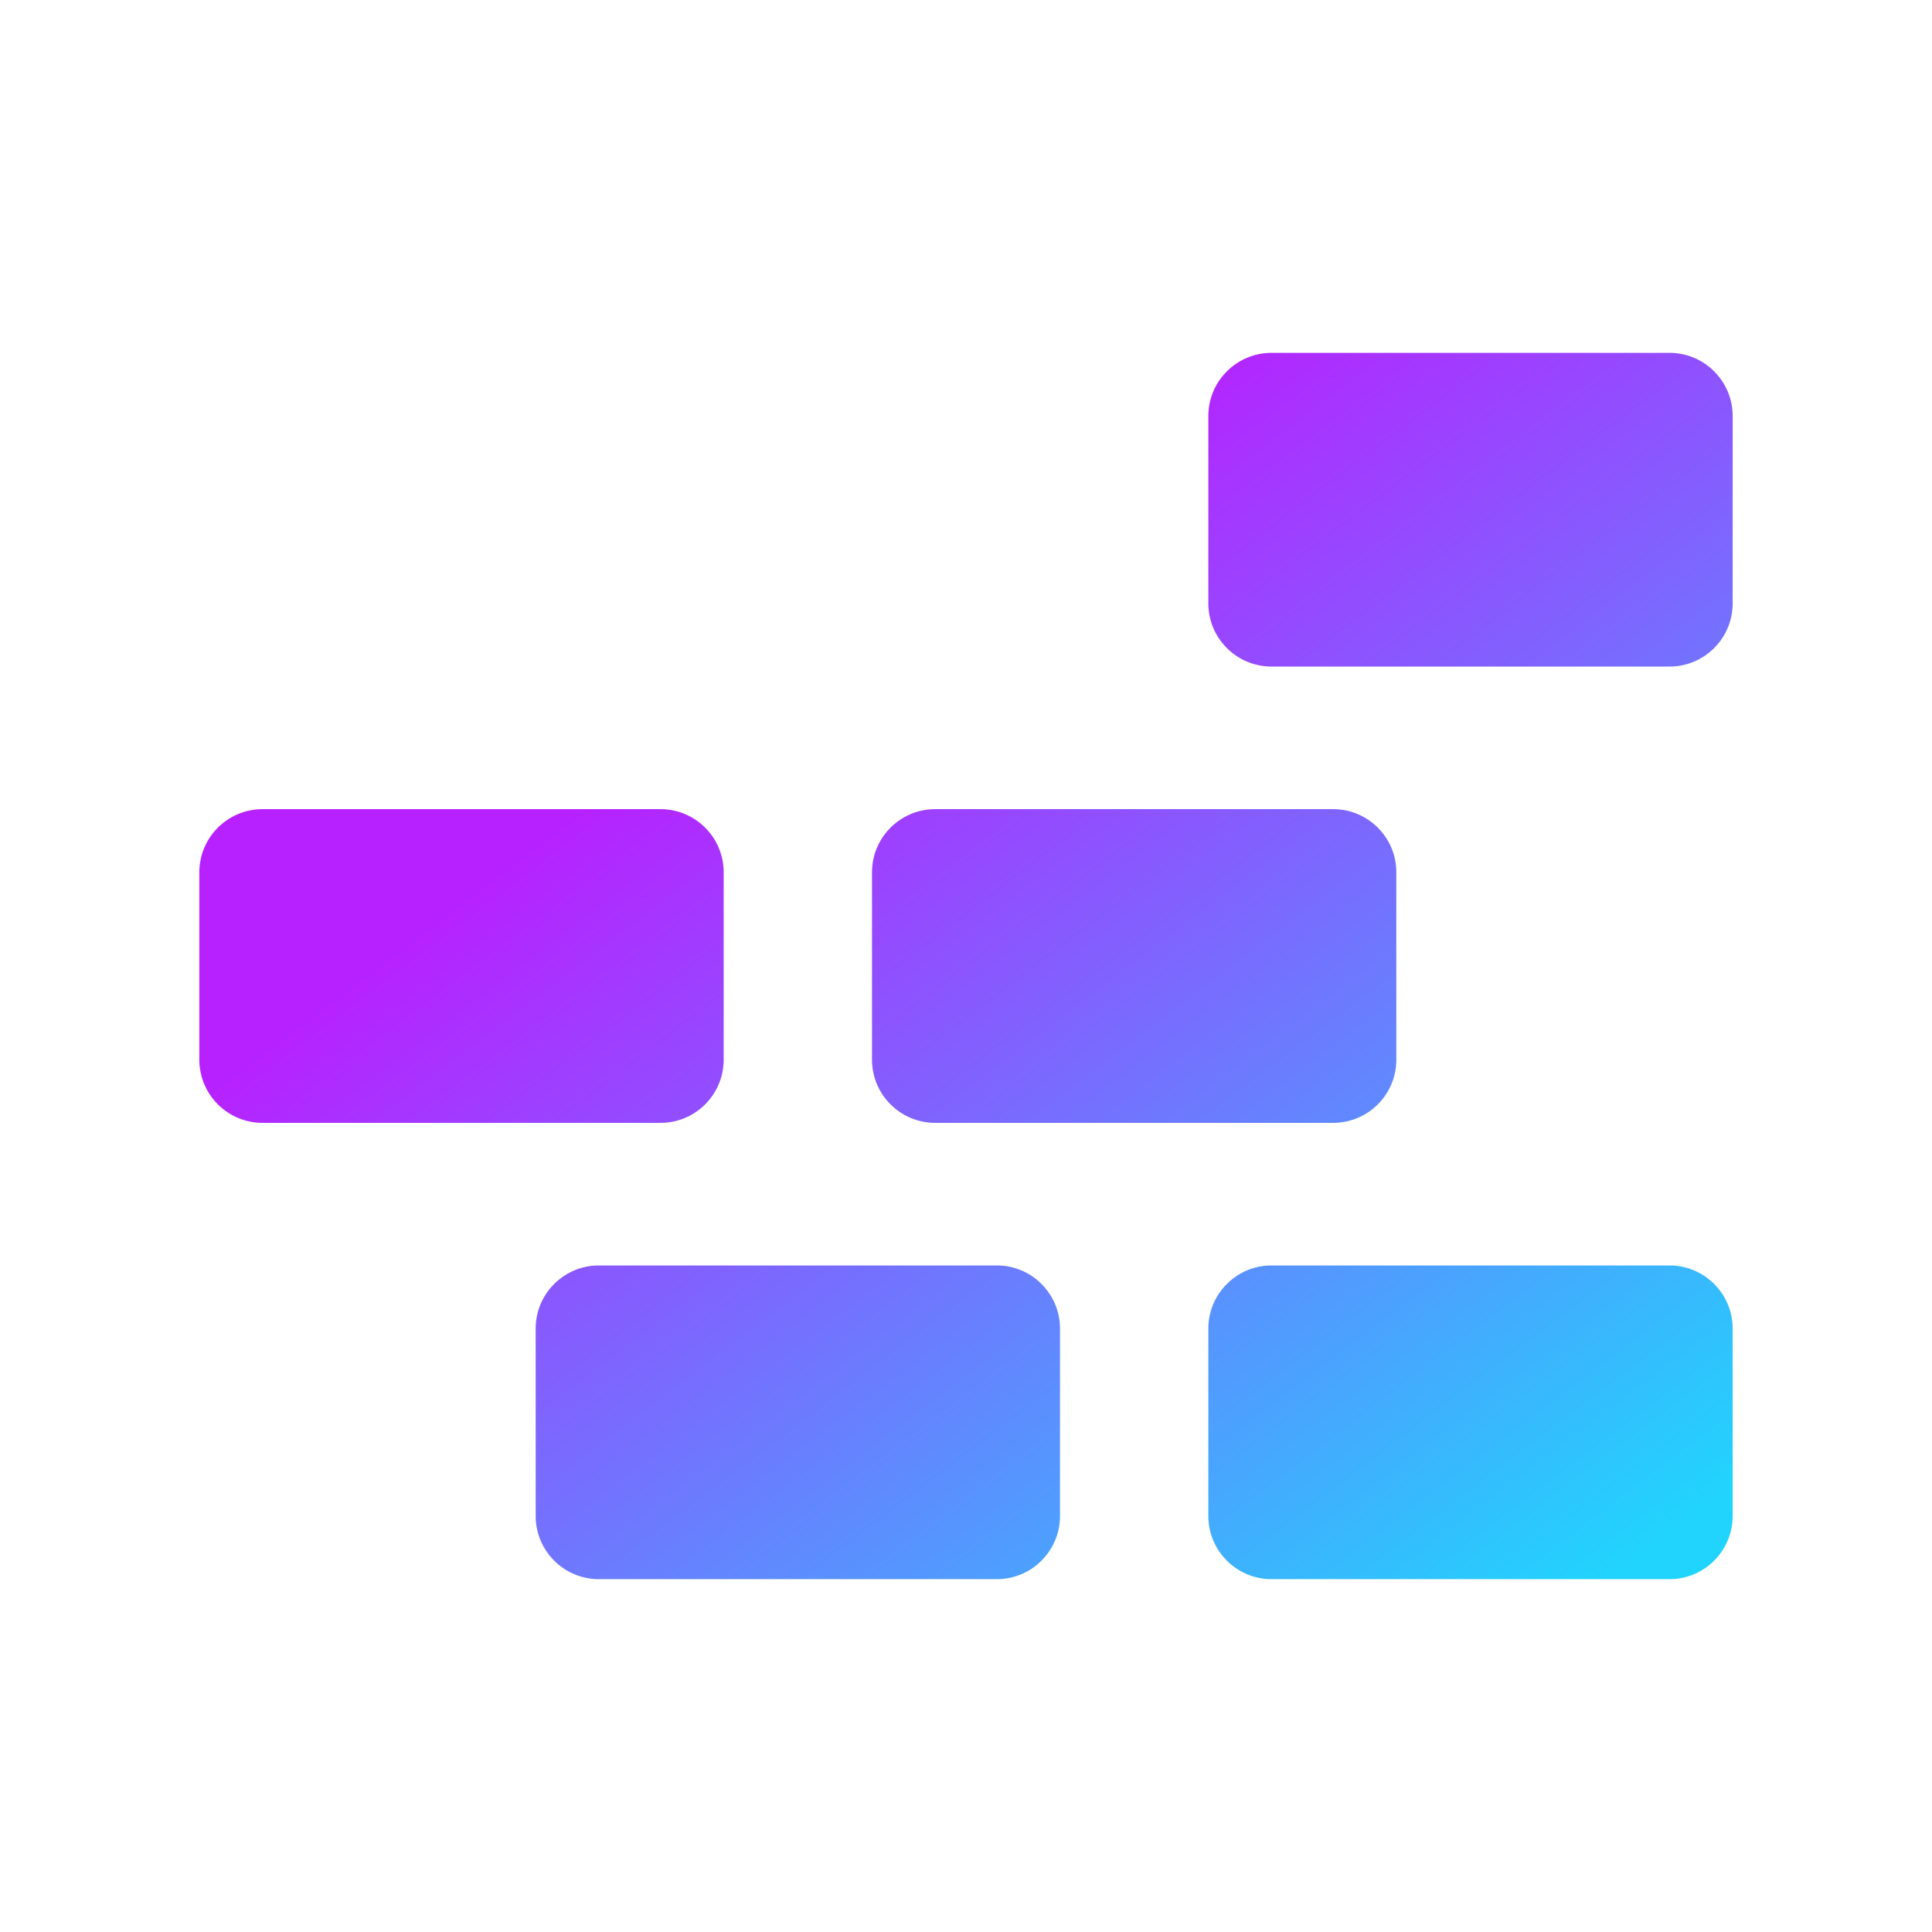
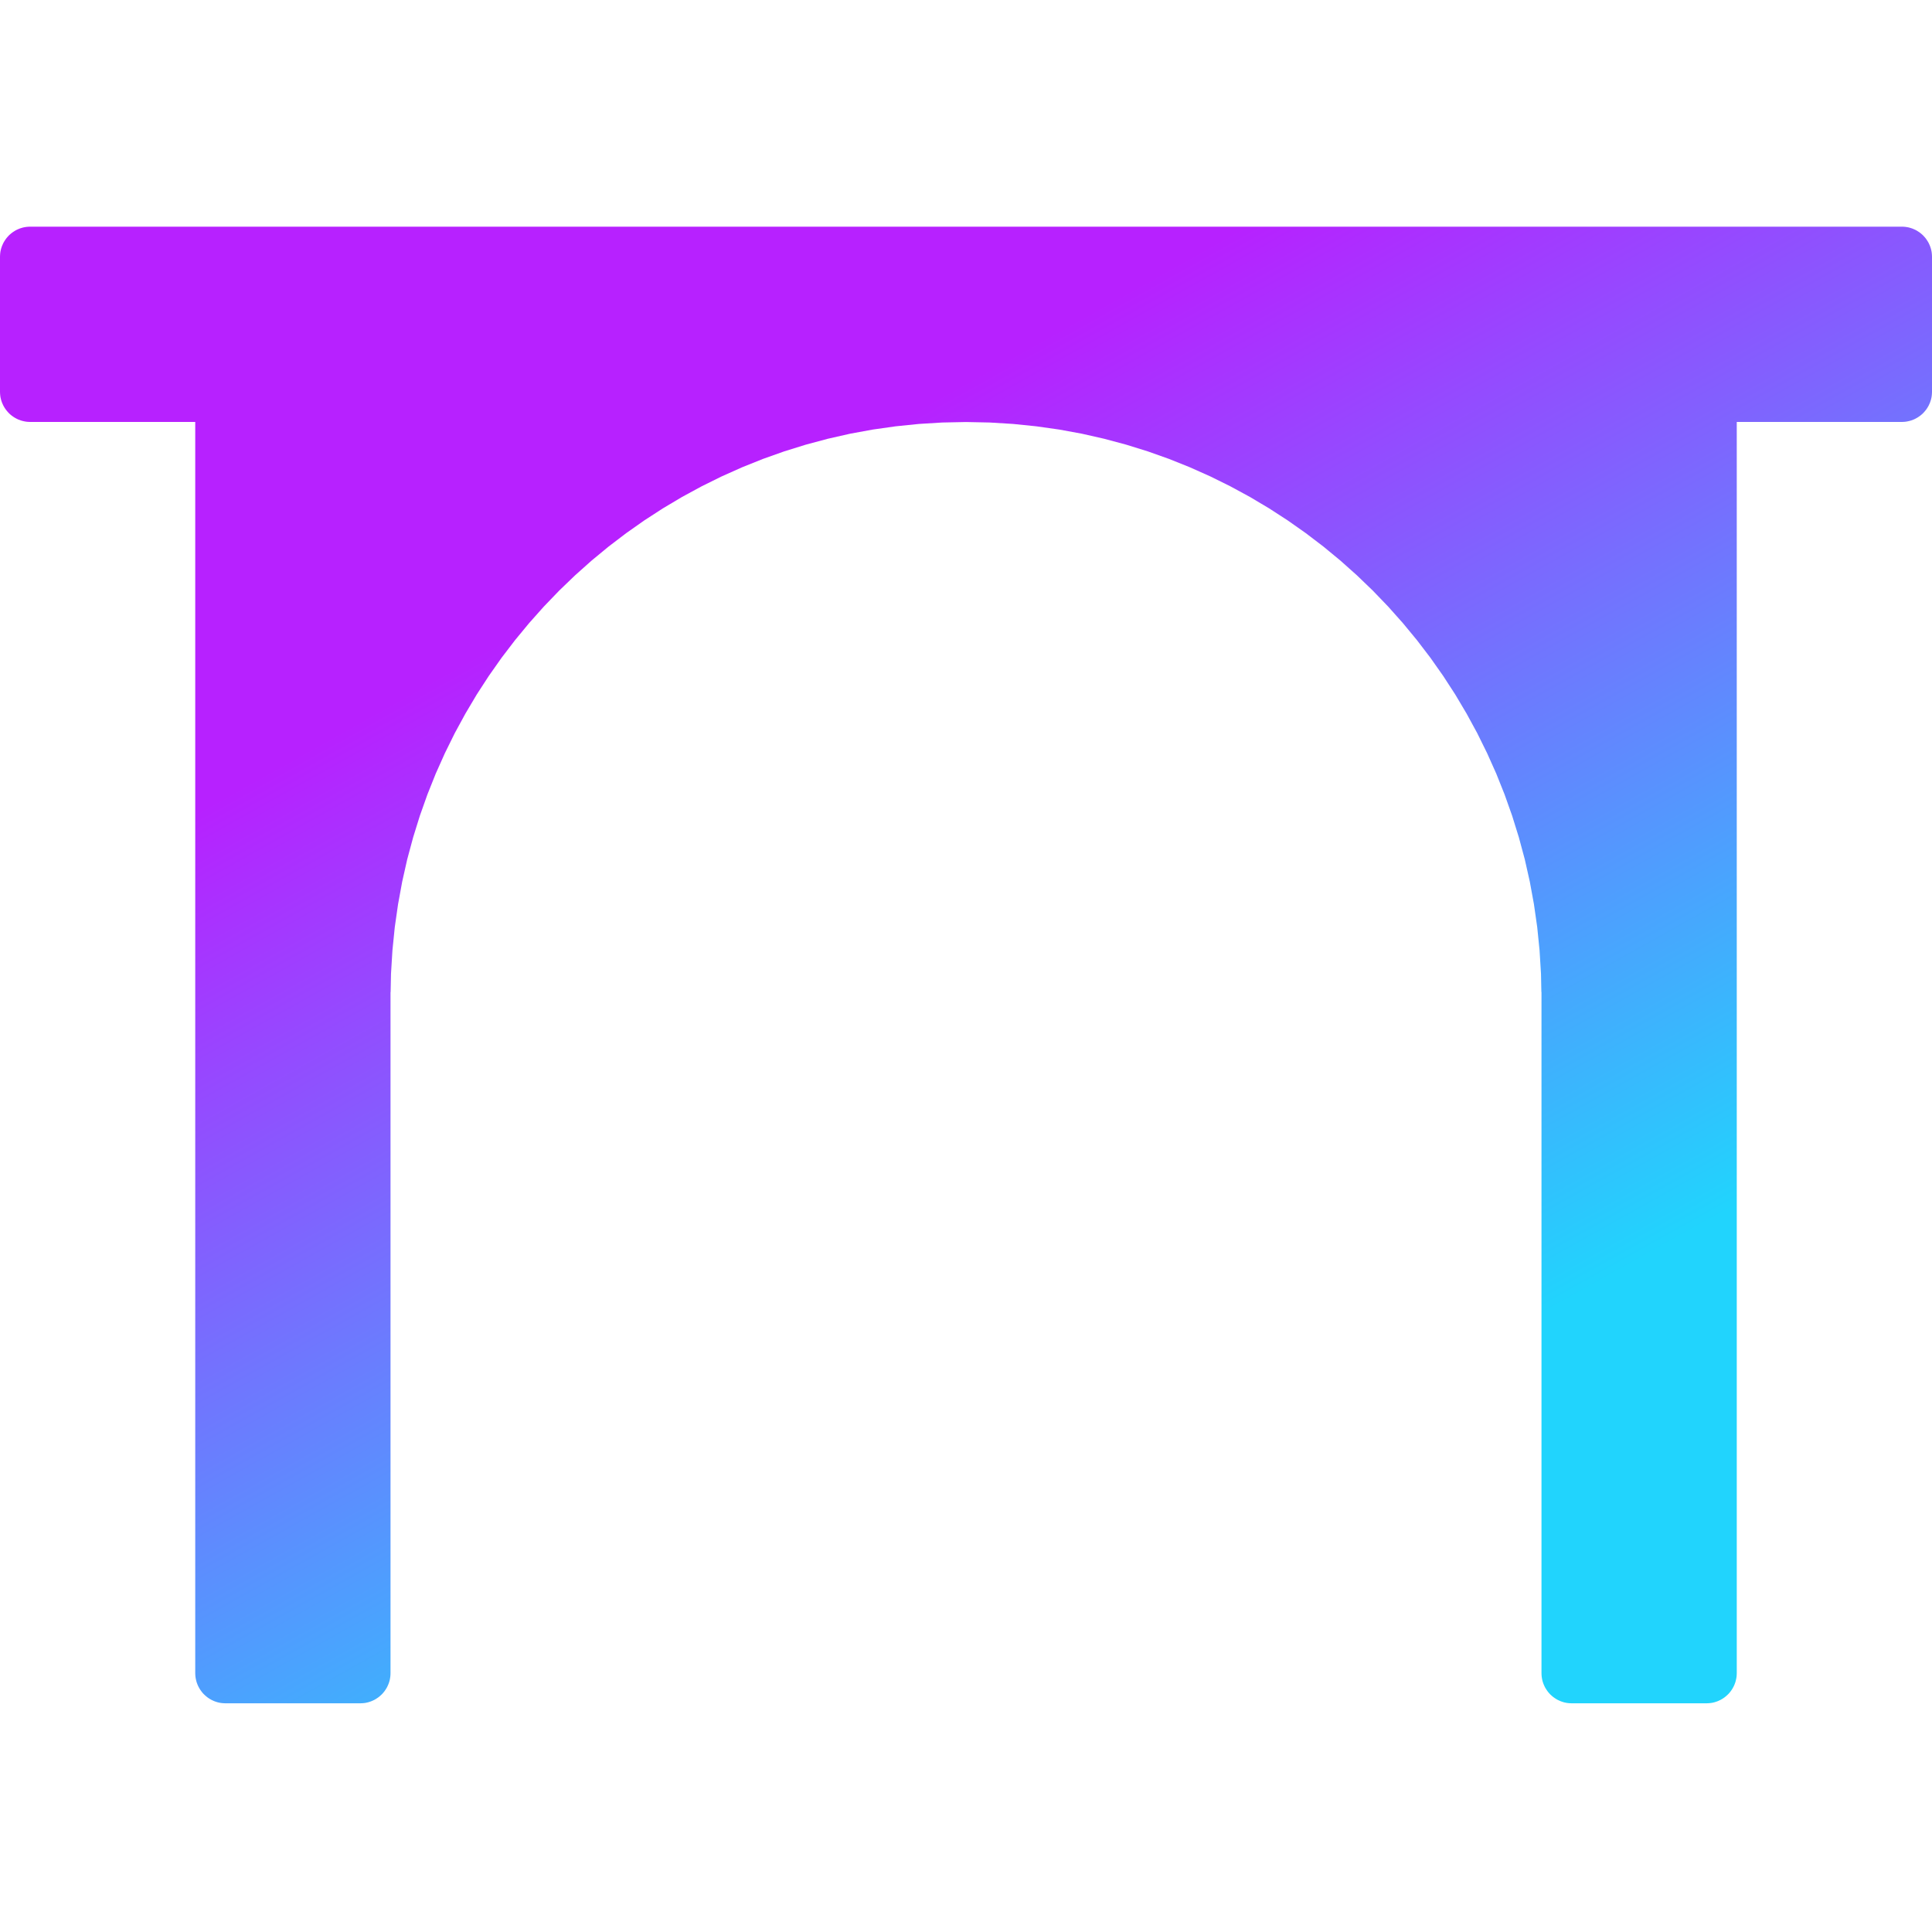
- <svg xmlns="http://www.w3.org/2000/svg" xmlns:xlink="http://www.w3.org/1999/xlink" version="1.1" preserveAspectRatio="xMidYMid meet" viewBox="0 0 640 640" width="100" height="100">
+ <svg xmlns="http://www.w3.org/2000/svg" xmlns:xlink="http://www.w3.org/1999/xlink" version="1.1" preserveAspectRatio="xMidYMid meet" viewBox="0 0 512 512" width="512" height="512">
  <defs>
-     <path d="M331.92 419.27L332.77 419.35L333.6 419.47L334.42 419.62L335.24 419.81L336.04 420.02L336.82 420.26L337.6 420.54L338.35 420.84L339.1 421.17L339.83 421.53L340.54 421.92L341.23 422.33L341.91 422.77L342.57 423.24L343.21 423.72L343.83 424.24L344.43 424.77L345.01 425.33L345.56 425.91L346.1 426.51L346.61 427.13L347.1 427.77L347.56 428.43L348 429.1L348.42 429.8L348.8 430.51L349.16 431.24L349.49 431.98L349.8 432.74L350.07 433.51L350.32 434.3L350.53 435.1L350.71 435.91L350.86 436.73L350.98 437.57L351.07 438.41L351.12 439.27L351.14 440.13L351.14 502.18L351.12 503.05L351.07 503.9L350.98 504.74L350.86 505.58L350.71 506.4L350.53 507.21L350.32 508.01L350.07 508.8L349.8 509.57L349.49 510.33L349.16 511.07L348.8 511.8L348.42 512.51L348 513.21L347.56 513.89L347.1 514.54L346.61 515.18L346.1 515.8L345.56 516.4L345.01 516.98L344.43 517.54L343.83 518.08L343.21 518.59L342.57 519.08L341.91 519.54L341.23 519.98L340.54 520.39L339.83 520.78L339.1 521.14L338.35 521.47L337.6 521.77L336.82 522.05L336.04 522.29L335.24 522.51L334.42 522.69L333.6 522.84L332.77 522.96L331.92 523.05L331.07 523.1L330.21 523.11L198.38 523.11L197.52 523.1L196.66 523.05L195.82 522.96L194.98 522.84L194.16 522.69L193.35 522.51L192.55 522.29L191.76 522.05L190.99 521.77L190.23 521.47L189.49 521.14L188.76 520.78L188.05 520.39L187.35 519.98L186.68 519.54L186.02 519.08L185.38 518.59L184.76 518.08L184.16 517.54L183.58 516.98L183.02 516.4L182.49 515.8L181.97 515.18L181.49 514.54L181.02 513.89L180.58 513.21L180.17 512.51L179.78 511.8L179.42 511.07L179.09 510.33L178.79 509.57L178.51 508.8L178.27 508.01L178.06 507.21L177.87 506.4L177.72 505.58L177.6 504.74L177.52 503.9L177.46 503.05L177.45 502.18L177.45 440.13L177.46 439.27L177.52 438.41L177.6 437.57L177.72 436.73L177.87 435.91L178.06 435.1L178.27 434.3L178.51 433.51L178.79 432.74L179.09 431.98L179.42 431.24L179.78 430.51L180.17 429.8L180.58 429.1L181.02 428.43L181.49 427.77L181.97 427.13L182.49 426.51L183.02 425.91L183.58 425.33L184.16 424.77L184.76 424.24L185.38 423.72L186.02 423.24L186.68 422.77L187.35 422.33L188.05 421.92L188.76 421.53L189.49 421.17L190.23 420.84L190.99 420.54L191.76 420.26L192.55 420.02L193.35 419.81L194.16 419.62L194.98 419.47L195.82 419.35L196.66 419.27L197.52 419.21L198.38 419.2L330.21 419.2L331.07 419.21L331.92 419.27ZM554.75 419.27L555.6 419.35L556.43 419.47L557.25 419.62L558.07 419.81L558.87 420.02L559.65 420.26L560.42 420.54L561.18 420.84L561.93 421.17L562.66 421.53L563.37 421.92L564.06 422.33L564.74 422.77L565.4 423.24L566.04 423.72L566.66 424.24L567.26 424.77L567.84 425.33L568.39 425.91L568.93 426.51L569.44 427.13L569.93 427.77L570.39 428.43L570.83 429.1L571.24 429.8L571.63 430.51L571.99 431.24L572.32 431.98L572.63 432.74L572.9 433.51L573.15 434.3L573.36 435.1L573.54 435.91L573.69 436.73L573.81 437.57L573.9 438.41L573.95 439.27L573.97 440.13L573.97 502.18L573.95 503.05L573.9 503.9L573.81 504.74L573.69 505.58L573.54 506.4L573.36 507.21L573.15 508.01L572.9 508.8L572.63 509.57L572.32 510.33L571.99 511.07L571.63 511.8L571.24 512.51L570.83 513.21L570.39 513.89L569.93 514.54L569.44 515.18L568.93 515.8L568.39 516.4L567.84 516.98L567.26 517.54L566.66 518.08L566.04 518.59L565.4 519.08L564.74 519.54L564.06 519.98L563.37 520.39L562.66 520.78L561.93 521.14L561.18 521.47L560.42 521.77L559.65 522.05L558.87 522.29L558.07 522.51L557.25 522.69L556.43 522.84L555.6 522.96L554.75 523.05L553.9 523.1L553.04 523.11L421.21 523.11L420.35 523.1L419.49 523.05L418.65 522.96L417.81 522.84L416.99 522.69L416.18 522.51L415.38 522.29L414.59 522.05L413.82 521.77L413.06 521.47L412.32 521.14L411.59 520.78L410.88 520.39L410.18 519.98L409.51 519.54L408.85 519.08L408.21 518.59L407.59 518.08L406.99 517.54L406.41 516.98L405.85 516.4L405.32 515.8L404.8 515.18L404.32 514.54L403.85 513.89L403.41 513.21L403 512.51L402.61 511.8L402.25 511.07L401.92 510.33L401.62 509.57L401.34 508.8L401.1 508.01L400.88 507.21L400.7 506.4L400.55 505.58L400.43 504.74L400.35 503.9L400.29 503.05L400.28 502.18L400.28 440.13L400.29 439.27L400.35 438.41L400.43 437.57L400.55 436.73L400.7 435.91L400.88 435.1L401.1 434.3L401.34 433.51L401.62 432.74L401.92 431.98L402.25 431.24L402.61 430.51L403 429.8L403.41 429.1L403.85 428.43L404.32 427.77L404.8 427.13L405.32 426.51L405.85 425.91L406.41 425.33L406.99 424.77L407.59 424.24L408.21 423.72L408.85 423.24L409.51 422.77L410.18 422.33L410.88 421.92L411.59 421.53L412.32 421.17L413.06 420.84L413.82 420.54L414.59 420.26L415.38 420.02L416.18 419.81L416.99 419.62L417.81 419.47L418.65 419.35L419.49 419.27L420.35 419.21L421.21 419.2L553.04 419.2L553.9 419.21L554.75 419.27ZM220.51 268.11L221.35 268.2L222.19 268.32L223.01 268.47L223.82 268.65L224.62 268.86L225.41 269.11L226.18 269.38L226.94 269.69L227.68 270.02L228.41 270.38L229.12 270.76L229.82 271.18L230.49 271.62L231.15 272.08L231.79 272.57L232.41 273.08L233.01 273.61L233.59 274.17L234.15 274.75L234.68 275.35L235.2 275.97L235.68 276.61L236.15 277.27L236.59 277.95L237 278.64L237.39 279.35L237.75 280.08L238.08 280.83L238.38 281.58L238.66 282.36L238.9 283.14L239.12 283.94L239.3 284.75L239.45 285.58L239.57 286.41L239.65 287.26L239.71 288.11L239.72 288.97L239.72 351.03L239.71 351.89L239.65 352.74L239.57 353.59L239.45 354.42L239.3 355.25L239.12 356.06L238.9 356.86L238.66 357.64L238.38 358.42L238.08 359.17L237.75 359.92L237.39 360.65L237 361.36L236.59 362.05L236.15 362.73L235.68 363.39L235.2 364.03L234.68 364.65L234.15 365.25L233.59 365.83L233.01 366.39L232.41 366.92L231.79 367.43L231.15 367.92L230.49 368.38L229.82 368.82L229.12 369.24L228.41 369.62L227.68 369.98L226.94 370.31L226.18 370.62L225.41 370.89L224.62 371.14L223.82 371.35L223.01 371.53L222.19 371.68L221.35 371.8L220.51 371.89L219.65 371.94L218.79 371.96L86.96 371.96L86.1 371.94L85.25 371.89L84.4 371.8L83.57 371.68L82.75 371.53L81.93 371.35L81.13 371.14L80.35 370.89L79.58 370.62L78.82 370.31L78.07 369.98L77.34 369.62L76.63 369.24L75.94 368.82L75.26 368.38L74.6 367.92L73.96 367.43L73.34 366.92L72.74 366.39L72.16 365.83L71.61 365.25L71.07 364.65L70.56 364.03L70.07 363.39L69.61 362.73L69.17 362.05L68.76 361.36L68.37 360.65L68.01 359.92L67.68 359.17L67.37 358.42L67.1 357.64L66.85 356.86L66.64 356.06L66.46 355.25L66.31 354.42L66.19 353.59L66.1 352.74L66.05 351.89L66.03 351.03L66.03 288.97L66.05 288.11L66.1 287.26L66.19 286.41L66.31 285.58L66.46 284.75L66.64 283.94L66.85 283.14L67.1 282.36L67.37 281.58L67.68 280.83L68.01 280.08L68.37 279.35L68.76 278.64L69.17 277.95L69.61 277.27L70.07 276.61L70.56 275.97L71.07 275.35L71.61 274.75L72.16 274.17L72.74 273.61L73.34 273.08L73.96 272.57L74.6 272.08L75.26 271.62L75.94 271.18L76.63 270.76L77.34 270.38L78.07 270.02L78.82 269.69L79.58 269.38L80.35 269.11L81.13 268.86L81.93 268.65L82.75 268.47L83.57 268.32L84.4 268.2L85.25 268.11L86.1 268.06L86.96 268.04L218.79 268.04L219.65 268.06L220.51 268.11ZM443.34 268.11L444.18 268.2L445.02 268.32L445.84 268.47L446.65 268.65L447.45 268.86L448.24 269.11L449.01 269.38L449.77 269.69L450.51 270.02L451.24 270.38L451.95 270.76L452.65 271.18L453.32 271.62L453.98 272.08L454.62 272.57L455.24 273.08L455.84 273.61L456.42 274.17L456.98 274.75L457.51 275.35L458.03 275.97L458.51 276.61L458.98 277.27L459.42 277.95L459.83 278.64L460.22 279.35L460.58 280.08L460.91 280.83L461.21 281.58L461.49 282.36L461.73 283.14L461.94 283.94L462.13 284.75L462.28 285.58L462.4 286.41L462.48 287.26L462.54 288.11L462.55 288.97L462.55 351.03L462.54 351.89L462.48 352.74L462.4 353.59L462.28 354.42L462.13 355.25L461.94 356.06L461.73 356.86L461.49 357.64L461.21 358.42L460.91 359.17L460.58 359.92L460.22 360.65L459.83 361.36L459.42 362.05L458.98 362.73L458.51 363.39L458.03 364.03L457.51 364.65L456.98 365.25L456.42 365.83L455.84 366.39L455.24 366.92L454.62 367.43L453.98 367.92L453.32 368.38L452.65 368.82L451.95 369.24L451.24 369.62L450.51 369.98L449.77 370.31L449.01 370.62L448.24 370.89L447.45 371.14L446.65 371.35L445.84 371.53L445.02 371.68L444.18 371.8L443.34 371.89L442.48 371.94L441.62 371.96L309.79 371.96L308.93 371.94L308.08 371.89L307.23 371.8L306.4 371.68L305.58 371.53L304.76 371.35L303.96 371.14L303.18 370.89L302.4 370.62L301.65 370.31L300.9 369.98L300.17 369.62L299.46 369.24L298.77 368.82L298.09 368.38L297.43 367.92L296.79 367.43L296.17 366.92L295.57 366.39L294.99 365.83L294.44 365.25L293.9 364.65L293.39 364.03L292.9 363.39L292.44 362.73L292 362.05L291.58 361.36L291.2 360.65L290.84 359.92L290.51 359.17L290.2 358.42L289.93 357.64L289.68 356.86L289.47 356.06L289.29 355.25L289.14 354.42L289.02 353.59L288.93 352.74L288.88 351.89L288.86 351.03L288.86 288.97L288.88 288.11L288.93 287.26L289.02 286.41L289.14 285.58L289.29 284.75L289.47 283.94L289.68 283.14L289.93 282.36L290.2 281.58L290.51 280.83L290.84 280.08L291.2 279.35L291.58 278.64L292 277.95L292.44 277.27L292.9 276.61L293.39 275.97L293.9 275.35L294.44 274.75L294.99 274.17L295.57 273.61L296.17 273.08L296.79 272.57L297.43 272.08L298.09 271.62L298.77 271.18L299.46 270.76L300.17 270.38L300.9 270.02L301.65 269.69L302.4 269.38L303.18 269.11L303.96 268.86L304.76 268.65L305.58 268.47L306.4 268.32L307.23 268.2L308.08 268.11L308.93 268.06L309.79 268.04L441.62 268.04L442.48 268.06L443.34 268.11ZM554.75 116.95L555.6 117.04L556.43 117.16L557.25 117.31L558.07 117.49L558.87 117.71L559.65 117.95L560.42 118.23L561.18 118.53L561.93 118.86L562.66 119.22L563.37 119.61L564.06 120.02L564.74 120.46L565.4 120.92L566.04 121.41L566.66 121.92L567.26 122.46L567.84 123.02L568.39 123.6L568.93 124.2L569.44 124.82L569.93 125.46L570.39 126.11L570.83 126.79L571.24 127.49L571.63 128.2L571.99 128.93L572.32 129.67L572.63 130.43L572.9 131.2L573.15 131.99L573.36 132.79L573.54 133.6L573.69 134.42L573.81 135.26L573.9 136.1L573.95 136.95L573.97 137.82L573.97 199.87L573.95 200.73L573.9 201.59L573.81 202.43L573.69 203.27L573.54 204.09L573.36 204.9L573.15 205.7L572.9 206.49L572.63 207.26L572.32 208.02L571.99 208.76L571.63 209.49L571.24 210.2L570.83 210.9L570.39 211.57L569.93 212.23L569.44 212.87L568.93 213.49L568.39 214.09L567.84 214.67L567.26 215.23L566.66 215.76L566.04 216.28L565.4 216.76L564.74 217.23L564.06 217.67L563.37 218.08L562.66 218.47L561.93 218.83L561.18 219.16L560.42 219.46L559.65 219.74L558.87 219.98L558.07 220.19L557.25 220.38L556.43 220.53L555.6 220.65L554.75 220.73L553.9 220.79L553.04 220.8L421.21 220.8L420.35 220.79L419.49 220.73L418.65 220.65L417.81 220.53L416.99 220.38L416.18 220.19L415.38 219.98L414.59 219.74L413.82 219.46L413.06 219.16L412.32 218.83L411.59 218.47L410.88 218.08L410.18 217.67L409.51 217.23L408.85 216.76L408.21 216.28L407.59 215.76L406.99 215.23L406.41 214.67L405.85 214.09L405.32 213.49L404.8 212.87L404.32 212.23L403.85 211.57L403.41 210.9L403 210.2L402.61 209.49L402.25 208.76L401.92 208.02L401.62 207.26L401.34 206.49L401.1 205.7L400.88 204.9L400.7 204.09L400.55 203.27L400.43 202.43L400.35 201.59L400.29 200.73L400.28 199.87L400.28 137.82L400.29 136.95L400.35 136.1L400.43 135.26L400.55 134.42L400.7 133.6L400.88 132.79L401.1 131.99L401.34 131.2L401.62 130.43L401.92 129.67L402.25 128.93L402.61 128.2L403 127.49L403.41 126.79L403.85 126.11L404.32 125.46L404.8 124.82L405.32 124.2L405.85 123.6L406.41 123.02L406.99 122.46L407.59 121.92L408.21 121.41L408.85 120.92L409.51 120.46L410.18 120.02L410.88 119.61L411.59 119.22L412.32 118.86L413.06 118.53L413.82 118.23L414.59 117.95L415.38 117.71L416.18 117.49L416.99 117.31L417.81 117.16L418.65 117.04L419.49 116.95L420.35 116.9L421.21 116.89L553.04 116.89L553.9 116.9L554.75 116.95Z" id="bAj9WE6DS" />
-     <linearGradient id="gradientb1U64i1vP" gradientUnits="userSpaceOnUse" x1="309.65" y1="177.36" x2="557.52" y2="504.86">
+     <path d="M504.98 60.13L505.3 60.18L505.61 60.23L505.92 60.3L506.23 60.39L506.53 60.48L506.82 60.58L507.11 60.7L507.4 60.83L507.68 60.96L507.95 61.11L508.21 61.27L508.47 61.44L508.72 61.61L508.97 61.8L509.21 62L509.44 62.2L509.66 62.41L509.87 62.64L510.07 62.86L510.27 63.1L510.46 63.35L510.63 63.6L510.8 63.86L510.96 64.12L511.11 64.39L511.24 64.67L511.37 64.96L511.49 65.25L511.59 65.54L511.69 65.84L511.77 66.15L511.84 66.46L511.9 66.77L511.94 67.09L511.97 67.41L511.99 67.74L512 68.07L512 103.82L511.99 104.15L511.97 104.47L511.94 104.79L511.9 105.11L511.84 105.43L511.77 105.74L511.69 106.04L511.59 106.34L511.49 106.64L511.37 106.93L511.24 107.21L511.11 107.49L510.96 107.76L510.8 108.03L510.63 108.29L510.46 108.54L510.27 108.78L510.07 109.02L509.87 109.25L509.66 109.47L509.44 109.69L509.21 109.89L508.97 110.09L508.72 110.27L508.47 110.45L508.21 110.62L507.95 110.77L507.68 110.92L507.4 111.06L507.11 111.19L506.82 111.3L506.53 111.41L506.23 111.5L505.92 111.58L505.61 111.65L505.3 111.71L504.98 111.76L504.66 111.79L504.33 111.81L504 111.82L460.26 111.82L460.26 443.39L460.25 443.72L460.23 444.05L460.2 444.37L460.15 444.69L460.09 445L460.02 445.31L459.94 445.62L459.85 445.92L459.74 446.21L459.63 446.5L459.5 446.79L459.36 447.07L459.21 447.34L459.06 447.6L458.89 447.86L458.71 448.11L458.53 448.36L458.33 448.6L458.13 448.83L457.91 449.05L457.69 449.26L457.46 449.46L457.22 449.66L456.98 449.85L456.73 450.02L456.47 450.19L456.2 450.35L455.93 450.5L455.65 450.63L455.37 450.76L455.08 450.88L454.78 450.98L454.48 451.08L454.18 451.16L453.87 451.23L453.55 451.29L453.23 451.33L452.91 451.36L452.59 451.38L452.26 451.39L416.51 451.39L416.18 451.38L415.85 451.36L415.53 451.33L415.21 451.29L414.9 451.23L414.59 451.16L414.28 451.08L413.98 450.98L413.69 450.88L413.4 450.76L413.11 450.63L412.83 450.5L412.56 450.35L412.3 450.19L412.04 450.02L411.79 449.85L411.54 449.66L411.3 449.46L411.08 449.26L410.85 449.05L410.64 448.83L410.44 448.6L410.24 448.36L410.05 448.11L409.88 447.86L409.71 447.6L409.55 447.34L409.4 447.07L409.27 446.79L409.14 446.5L409.02 446.21L408.92 445.92L408.82 445.62L408.74 445.31L408.67 445L408.62 444.69L408.57 444.37L408.54 444.05L408.52 443.72L408.51 443.39L408.51 262.91L408.48 262.91L408.38 258.07L408 251.85L407.38 245.71L406.51 239.63L405.41 233.63L404.08 227.72L402.51 221.9L400.73 216.17L398.73 210.54L396.52 205.01L394.1 199.6L391.48 194.29L388.66 189.11L385.65 184.04L382.45 179.11L379.07 174.31L375.51 169.65L371.78 165.13L367.88 160.75L363.82 156.53L359.6 152.47L355.23 148.57L350.71 144.84L346.05 141.29L341.25 137.91L336.31 134.71L331.25 131.7L326.06 128.88L320.76 126.26L315.34 123.84L309.81 121.62L304.18 119.62L298.45 117.84L292.63 116.28L286.72 114.94L280.72 113.84L274.65 112.98L268.5 112.35L262.28 111.97L256 111.84L249.72 111.97L243.5 112.35L237.35 112.98L231.28 113.84L225.28 114.94L219.37 116.28L213.55 117.84L207.82 119.62L202.19 121.62L196.66 123.84L191.24 126.26L185.94 128.88L180.75 131.7L175.69 134.71L170.75 137.91L165.95 141.29L161.29 144.84L156.77 148.57L152.4 152.47L148.18 156.53L144.12 160.75L140.22 165.13L136.49 169.65L132.93 174.31L129.55 179.11L126.35 184.04L123.34 189.11L120.52 194.29L117.9 199.6L115.48 205.01L113.27 210.54L111.27 216.17L109.49 221.9L107.92 227.72L106.59 233.63L105.49 239.63L104.62 245.71L104 251.85L103.62 258.07L103.52 262.91L103.49 262.91L103.49 443.39L103.48 443.72L103.46 444.05L103.43 444.37L103.38 444.69L103.33 445L103.26 445.31L103.18 445.62L103.08 445.92L102.98 446.21L102.86 446.5L102.73 446.79L102.6 447.07L102.45 447.34L102.29 447.6L102.12 447.86L101.95 448.11L101.76 448.36L101.56 448.6L101.36 448.83L101.15 449.05L100.92 449.26L100.7 449.46L100.46 449.66L100.21 449.85L99.96 450.02L99.7 450.19L99.44 450.35L99.17 450.5L98.89 450.63L98.6 450.76L98.31 450.88L98.02 450.98L97.72 451.08L97.41 451.16L97.1 451.23L96.79 451.29L96.47 451.33L96.15 451.36L95.82 451.38L95.49 451.39L59.74 451.39L59.41 451.38L59.09 451.36L58.77 451.33L58.45 451.29L58.13 451.23L57.82 451.16L57.52 451.08L57.22 450.98L56.92 450.88L56.63 450.76L56.35 450.63L56.07 450.5L55.8 450.35L55.53 450.19L55.27 450.02L55.02 449.85L54.78 449.66L54.54 449.46L54.31 449.26L54.09 449.05L53.87 448.83L53.67 448.6L53.47 448.36L53.29 448.11L53.11 447.86L52.94 447.6L52.79 447.34L52.64 447.07L52.5 446.79L52.37 446.5L52.26 446.21L52.15 445.92L52.06 445.62L51.98 445.31L51.91 445L51.85 444.69L51.8 444.37L51.77 444.05L51.75 443.72L51.74 443.39L51.74 111.82L8 111.82L7.67 111.81L7.34 111.79L7.02 111.76L6.7 111.71L6.39 111.65L6.08 111.58L5.77 111.5L5.47 111.41L5.18 111.3L4.89 111.19L4.6 111.06L4.32 110.92L4.05 110.77L3.79 110.62L3.53 110.45L3.28 110.27L3.03 110.09L2.79 109.89L2.56 109.69L2.34 109.47L2.13 109.25L1.93 109.02L1.73 108.78L1.54 108.54L1.37 108.29L1.2 108.03L1.04 107.76L0.89 107.49L0.76 107.21L0.63 106.93L0.51 106.64L0.41 106.34L0.31 106.04L0.23 105.74L0.16 105.43L0.1 105.11L0.06 104.79L0.03 104.47L0.01 104.15L0 103.82L0 68.07L0.01 67.74L0.03 67.41L0.06 67.09L0.1 66.77L0.16 66.46L0.23 66.15L0.31 65.84L0.41 65.54L0.51 65.25L0.63 64.96L0.76 64.67L0.89 64.39L1.04 64.12L1.2 63.86L1.37 63.6L1.54 63.35L1.73 63.1L1.93 62.86L2.13 62.64L2.34 62.41L2.56 62.2L2.79 62L3.03 61.8L3.28 61.61L3.53 61.44L3.79 61.27L4.05 61.11L4.32 60.96L4.6 60.83L4.89 60.7L5.18 60.58L5.47 60.48L5.77 60.39L6.08 60.3L6.39 60.23L6.7 60.18L7.02 60.13L7.34 60.1L7.67 60.08L8 60.07L504 60.07L504.33 60.08L504.66 60.1L504.66 60.1L504.98 60.13Z" id="dvYF4qthy" />
+     <linearGradient id="gradientb2dOyxoxm4" gradientUnits="userSpaceOnUse" x1="196.43" y1="134.33" x2="338.27" y2="387.97">
      <stop style="stop-color: #b721ff;stop-opacity: 1" offset="0%" />
      <stop style="stop-color: #21d4fd;stop-opacity: 1" offset="100%" />
    </linearGradient>
  </defs>
  <g>
    <g>
      <g>
-         <use xlink:href="#bAj9WE6DS" opacity="1" fill="url(#gradientb1U64i1vP)" />
+         <use xlink:href="#dvYF4qthy" opacity="1" fill="url(#gradientb2dOyxoxm4)" />
      </g>
    </g>
  </g>
</svg>
